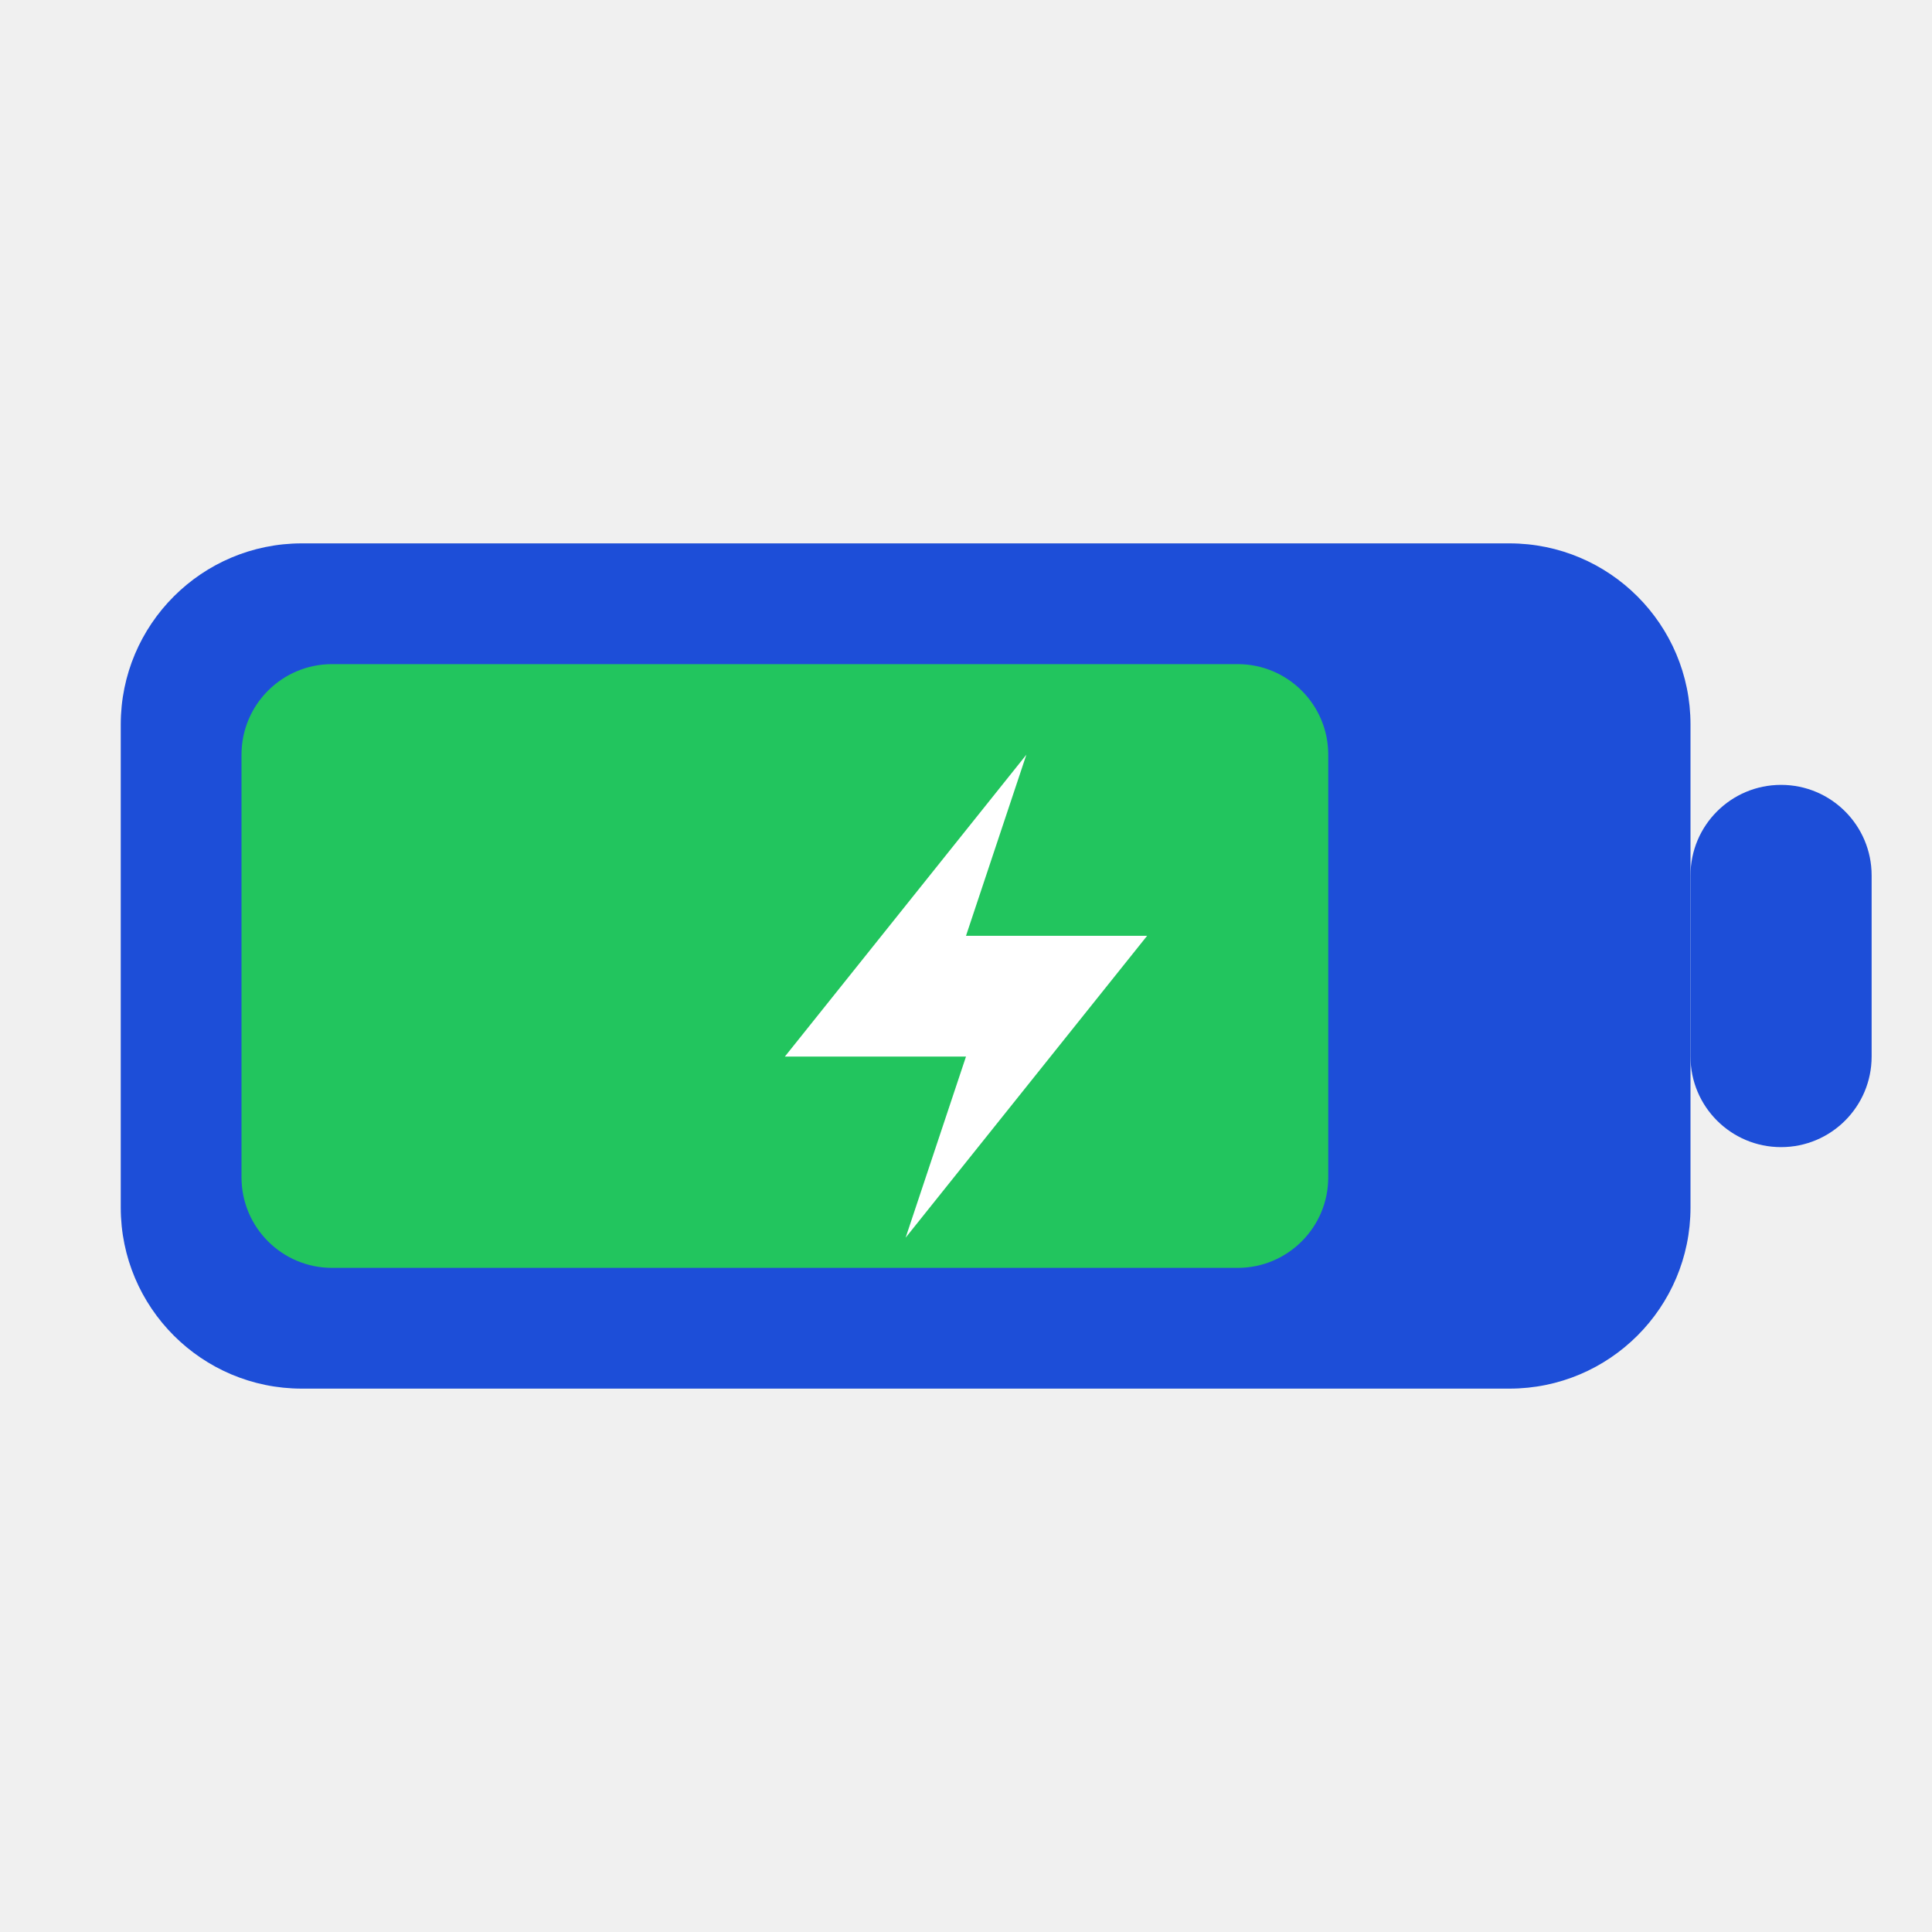
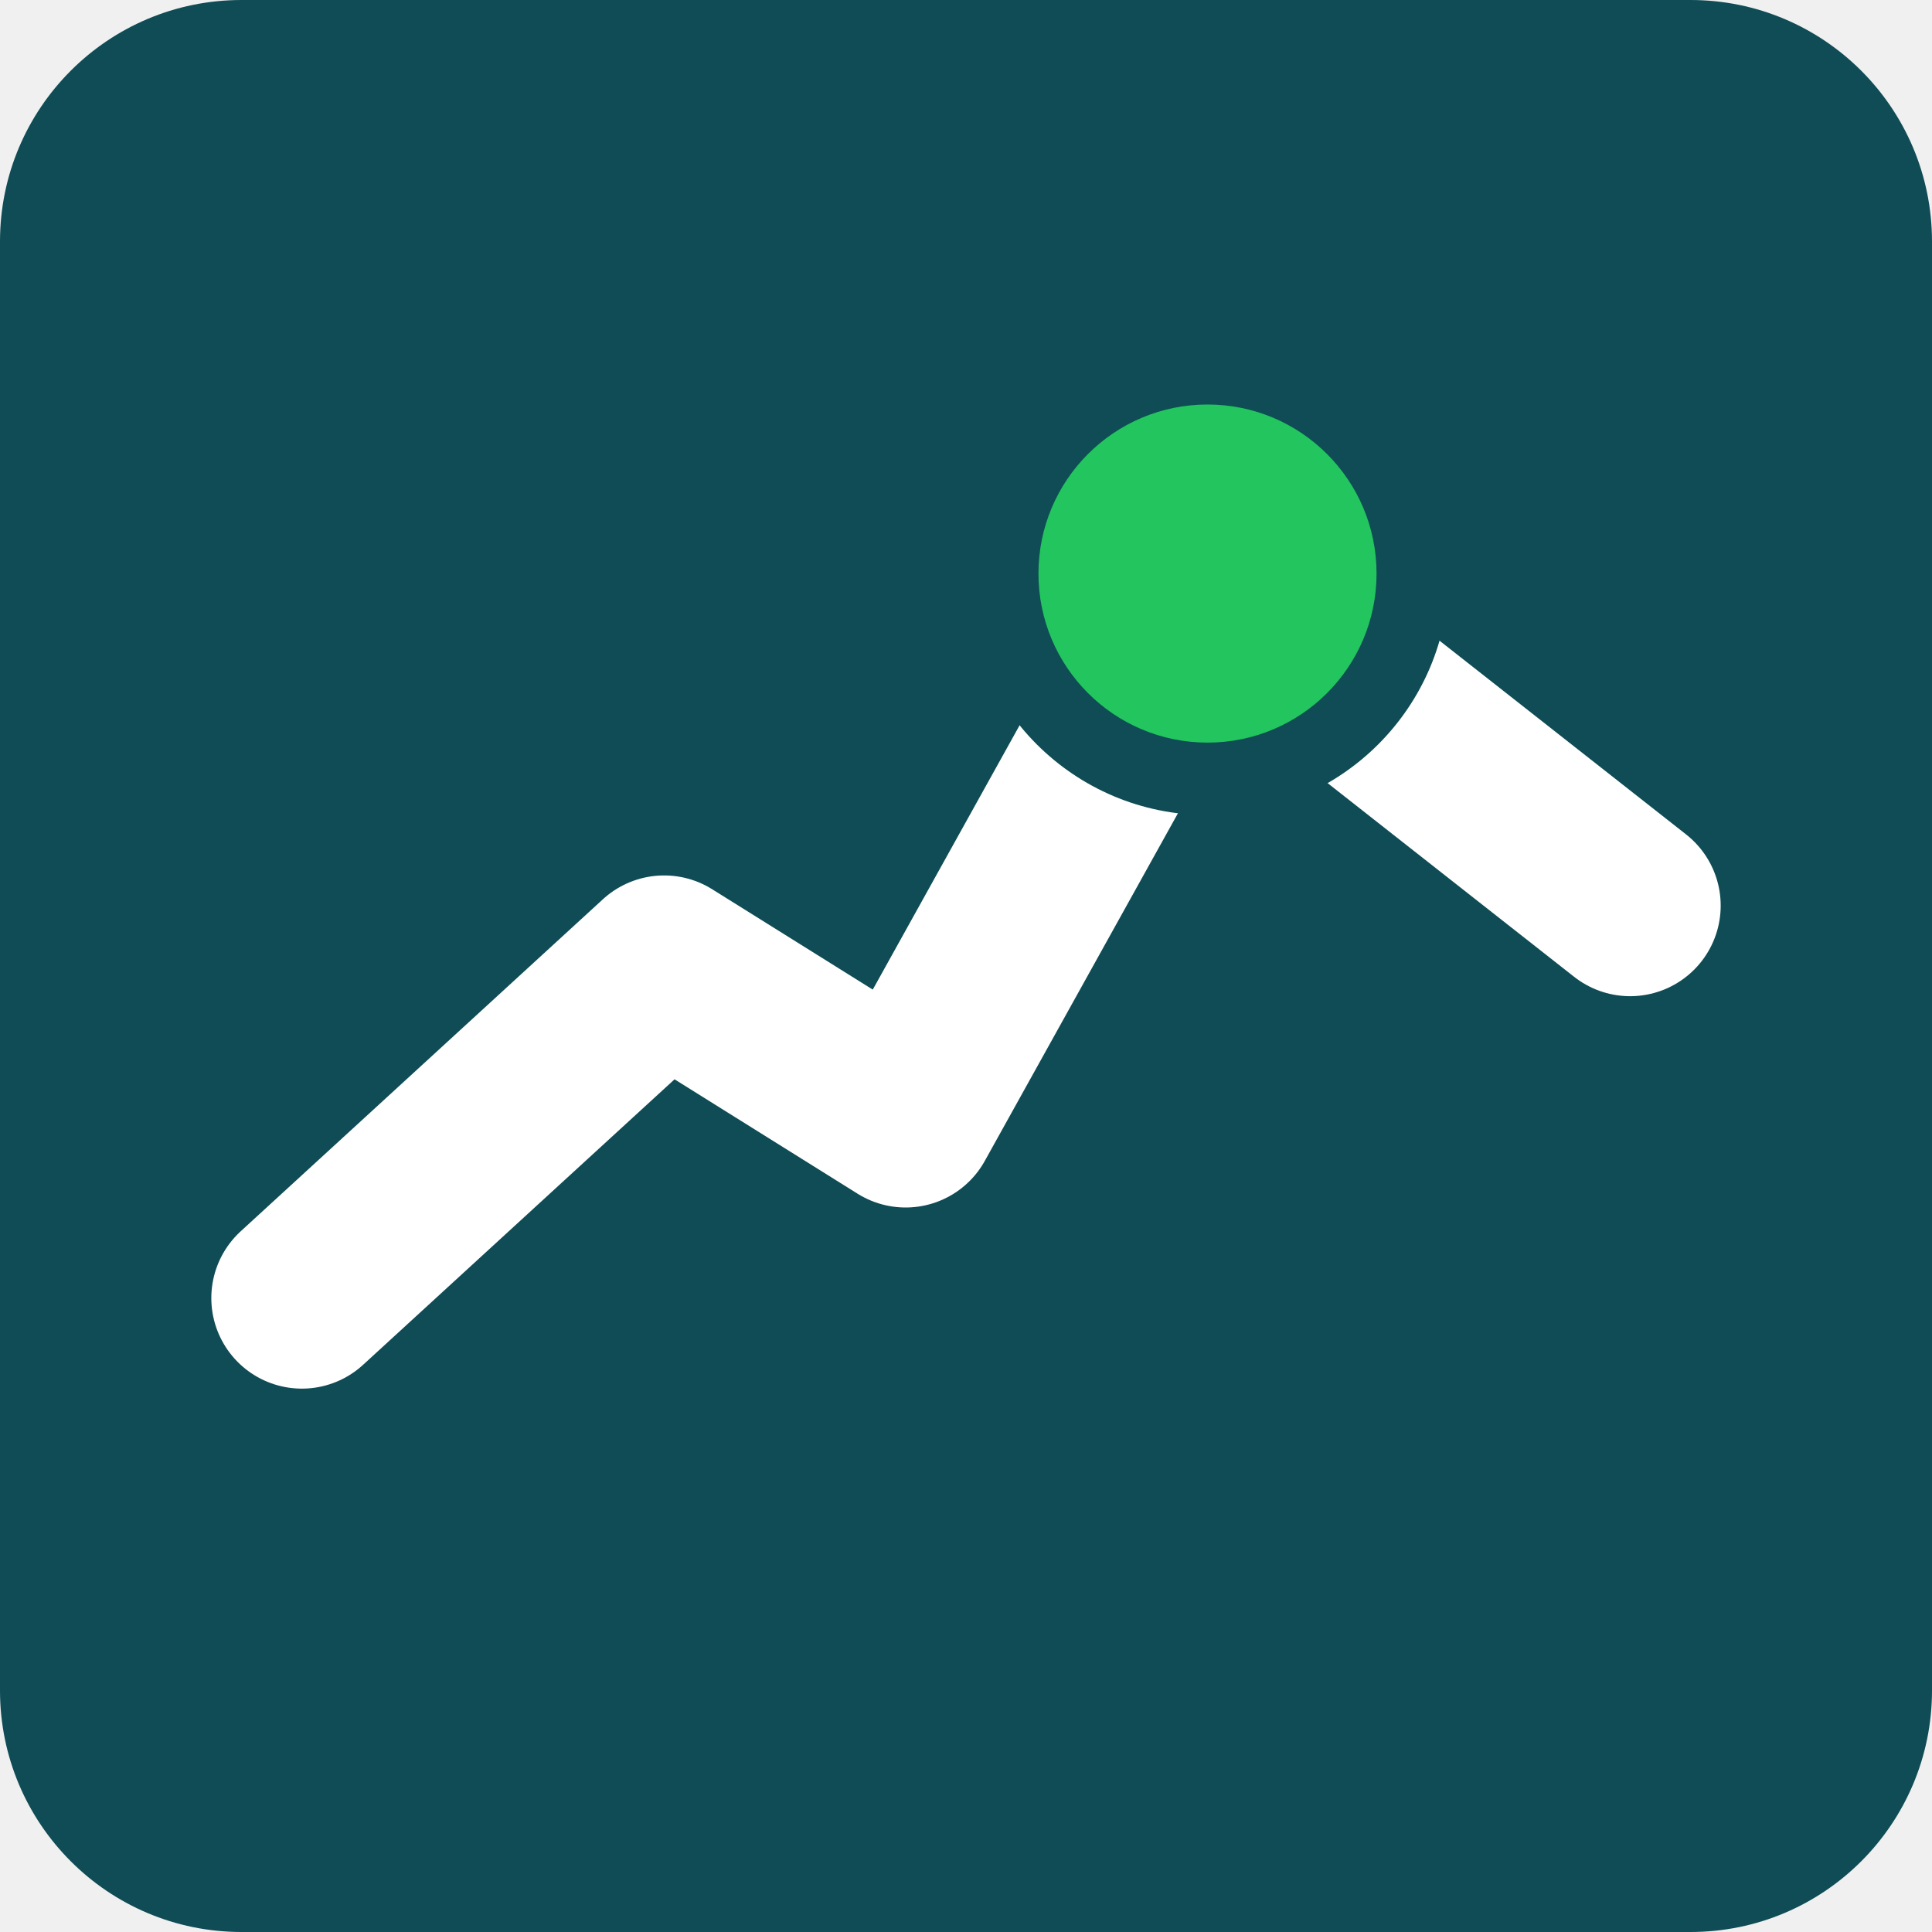
- <svg xmlns="http://www.w3.org/2000/svg" viewBox="0 0 32 32" fill="none">
-   <rect x="2" y="9" width="26" height="14" rx="3" ry="3" fill="#1d4ed8" stroke="#1d4ed8" stroke-width="0" />
-   <rect x="28" y="13" width="3" height="6" rx="1.5" fill="#1d4ed8" />
-   <rect x="4" y="11" width="18" height="10" rx="1.5" fill="#22c55e" />
-   <path d="M17 12.5 L13 17.5 H16 L15 20.5 L19 15.5 H16 Z" fill="white" />
+ <svg xmlns="http://www.w3.org/2000/svg" viewBox="0 0 32 32" role="img" aria-label="Verkkoaisti">
+   <rect width="32" height="32" rx="4" fill="#0f4c55" />
+   <path d="M5 21.5 L11 16 L15 18.5 L20 9.5 L27 15" fill="none" stroke="#ffffff" stroke-width="3" stroke-linecap="round" stroke-linejoin="round" />
+   <circle cx="20" cy="9.5" r="4" fill="#0f4c55" />
+   <circle cx="20" cy="9.5" r="2.8" fill="#22c55e" />
</svg>
